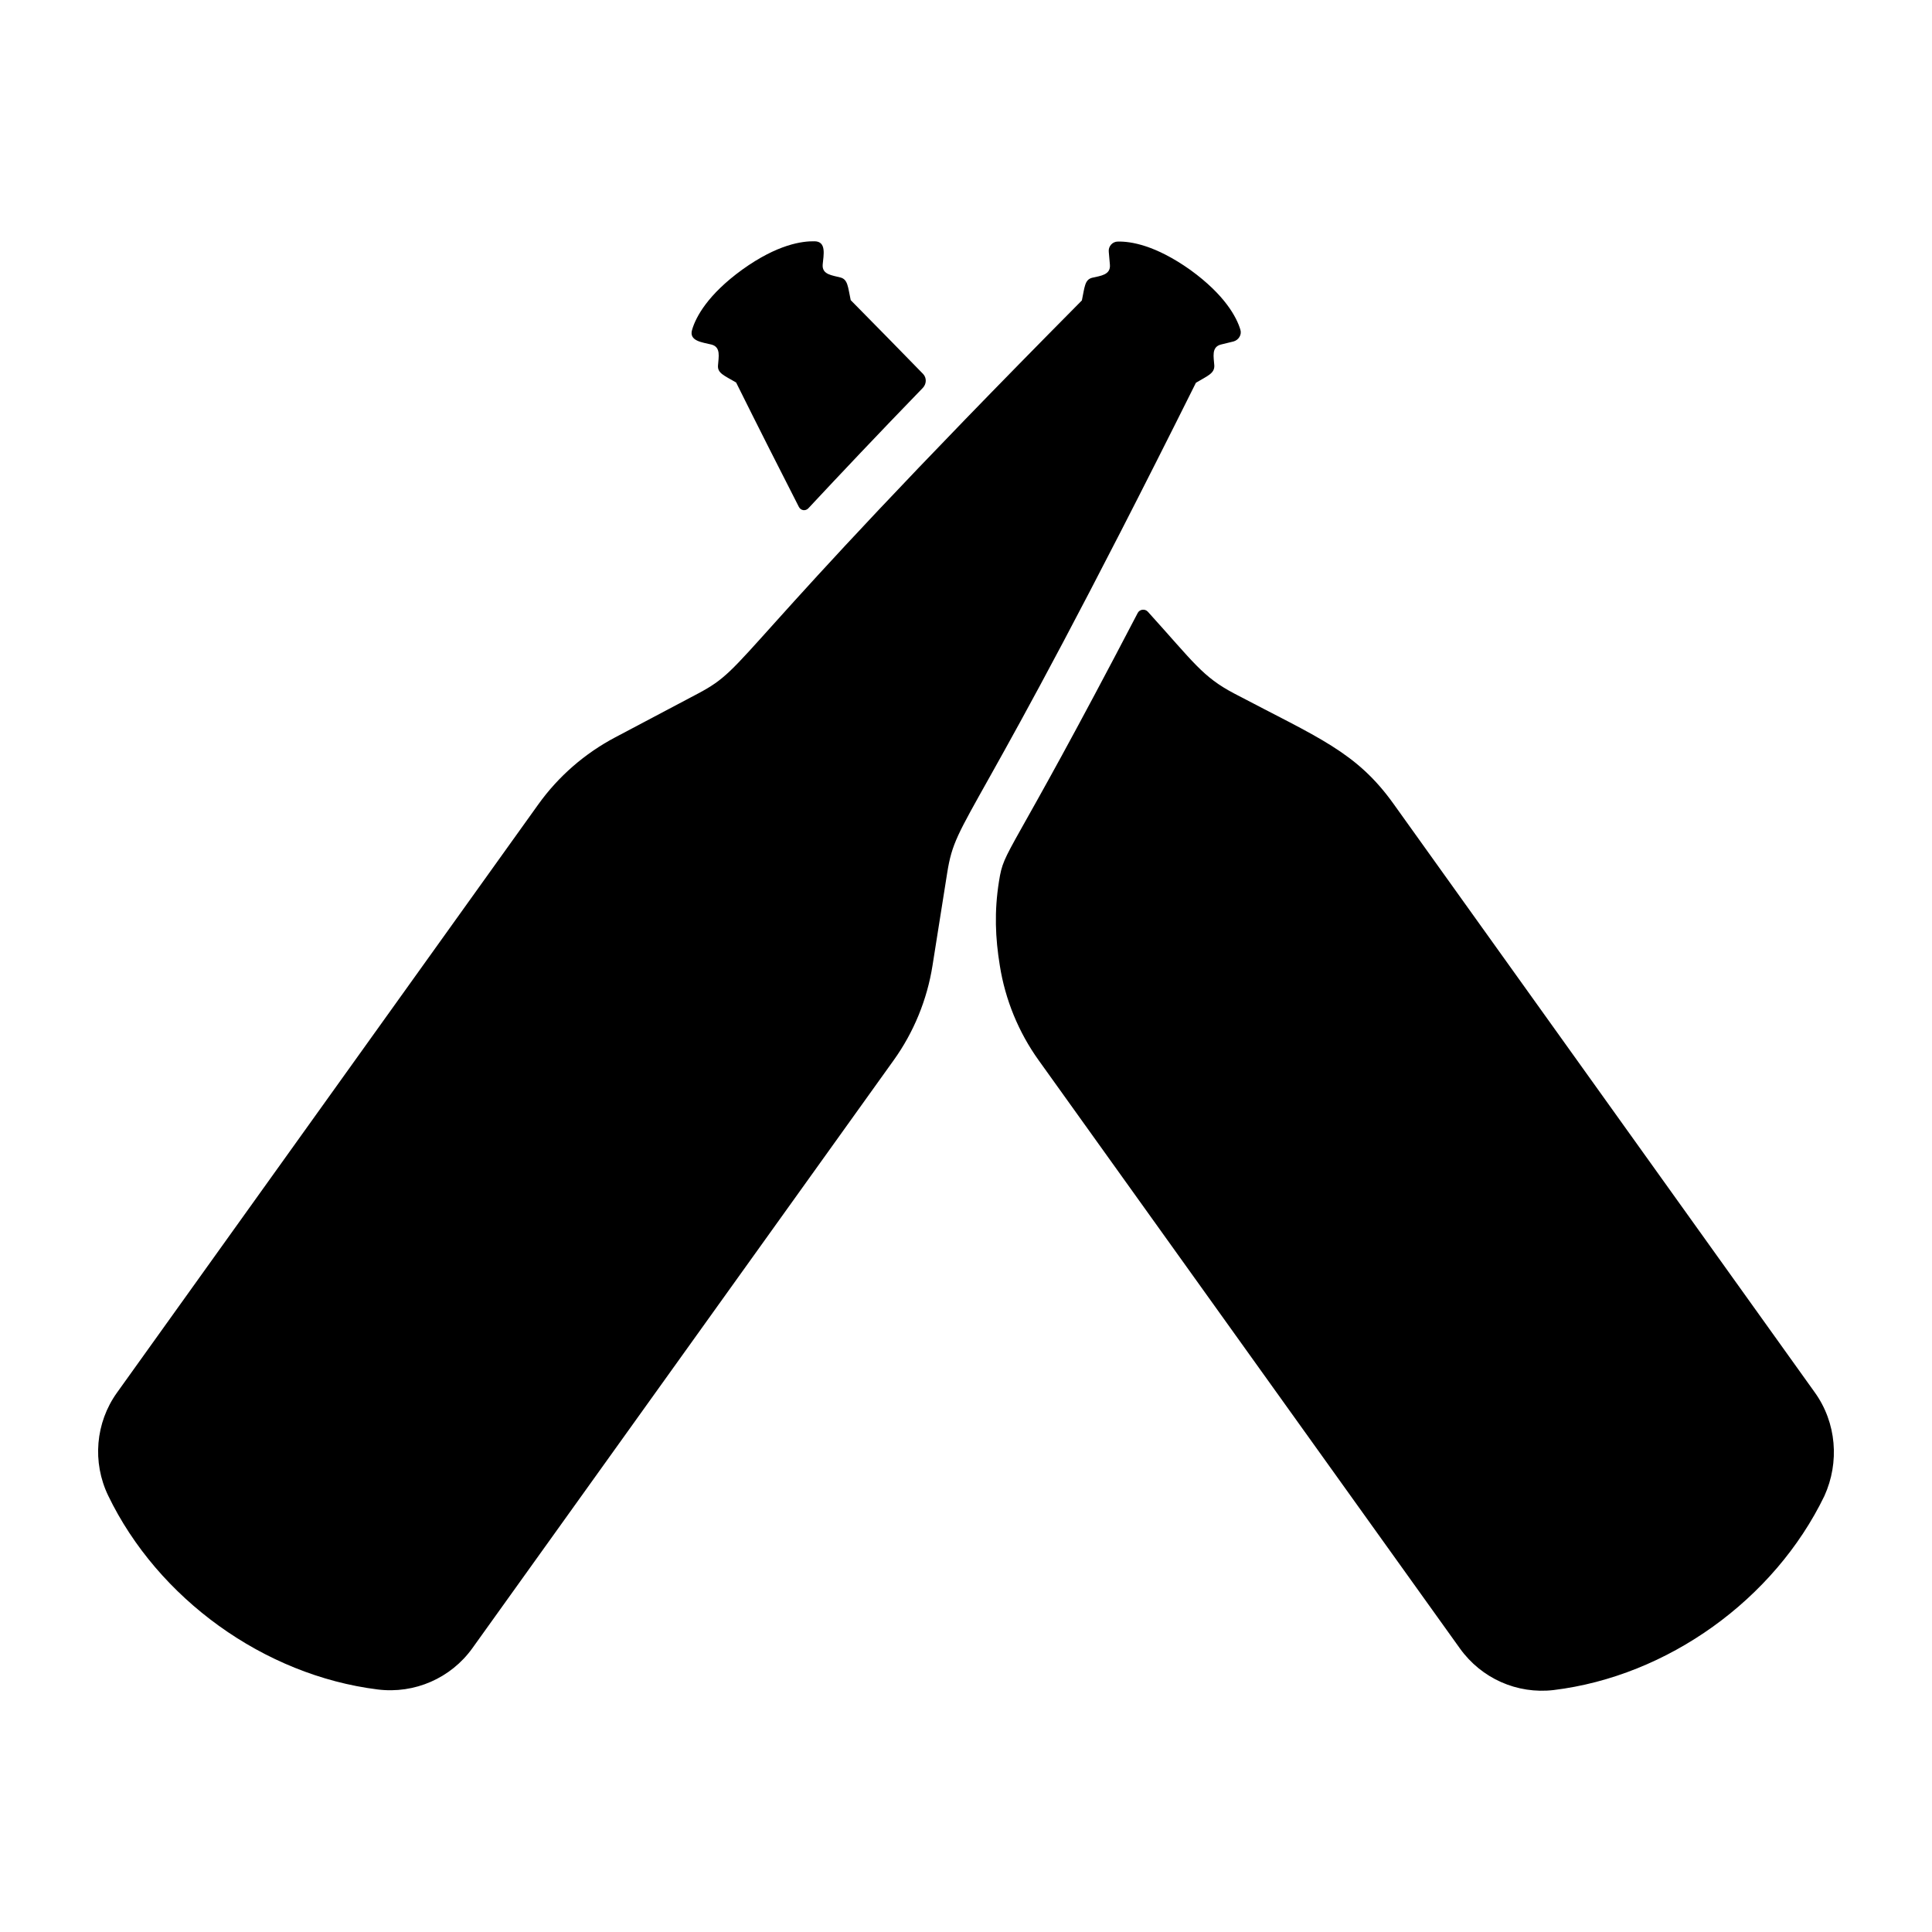
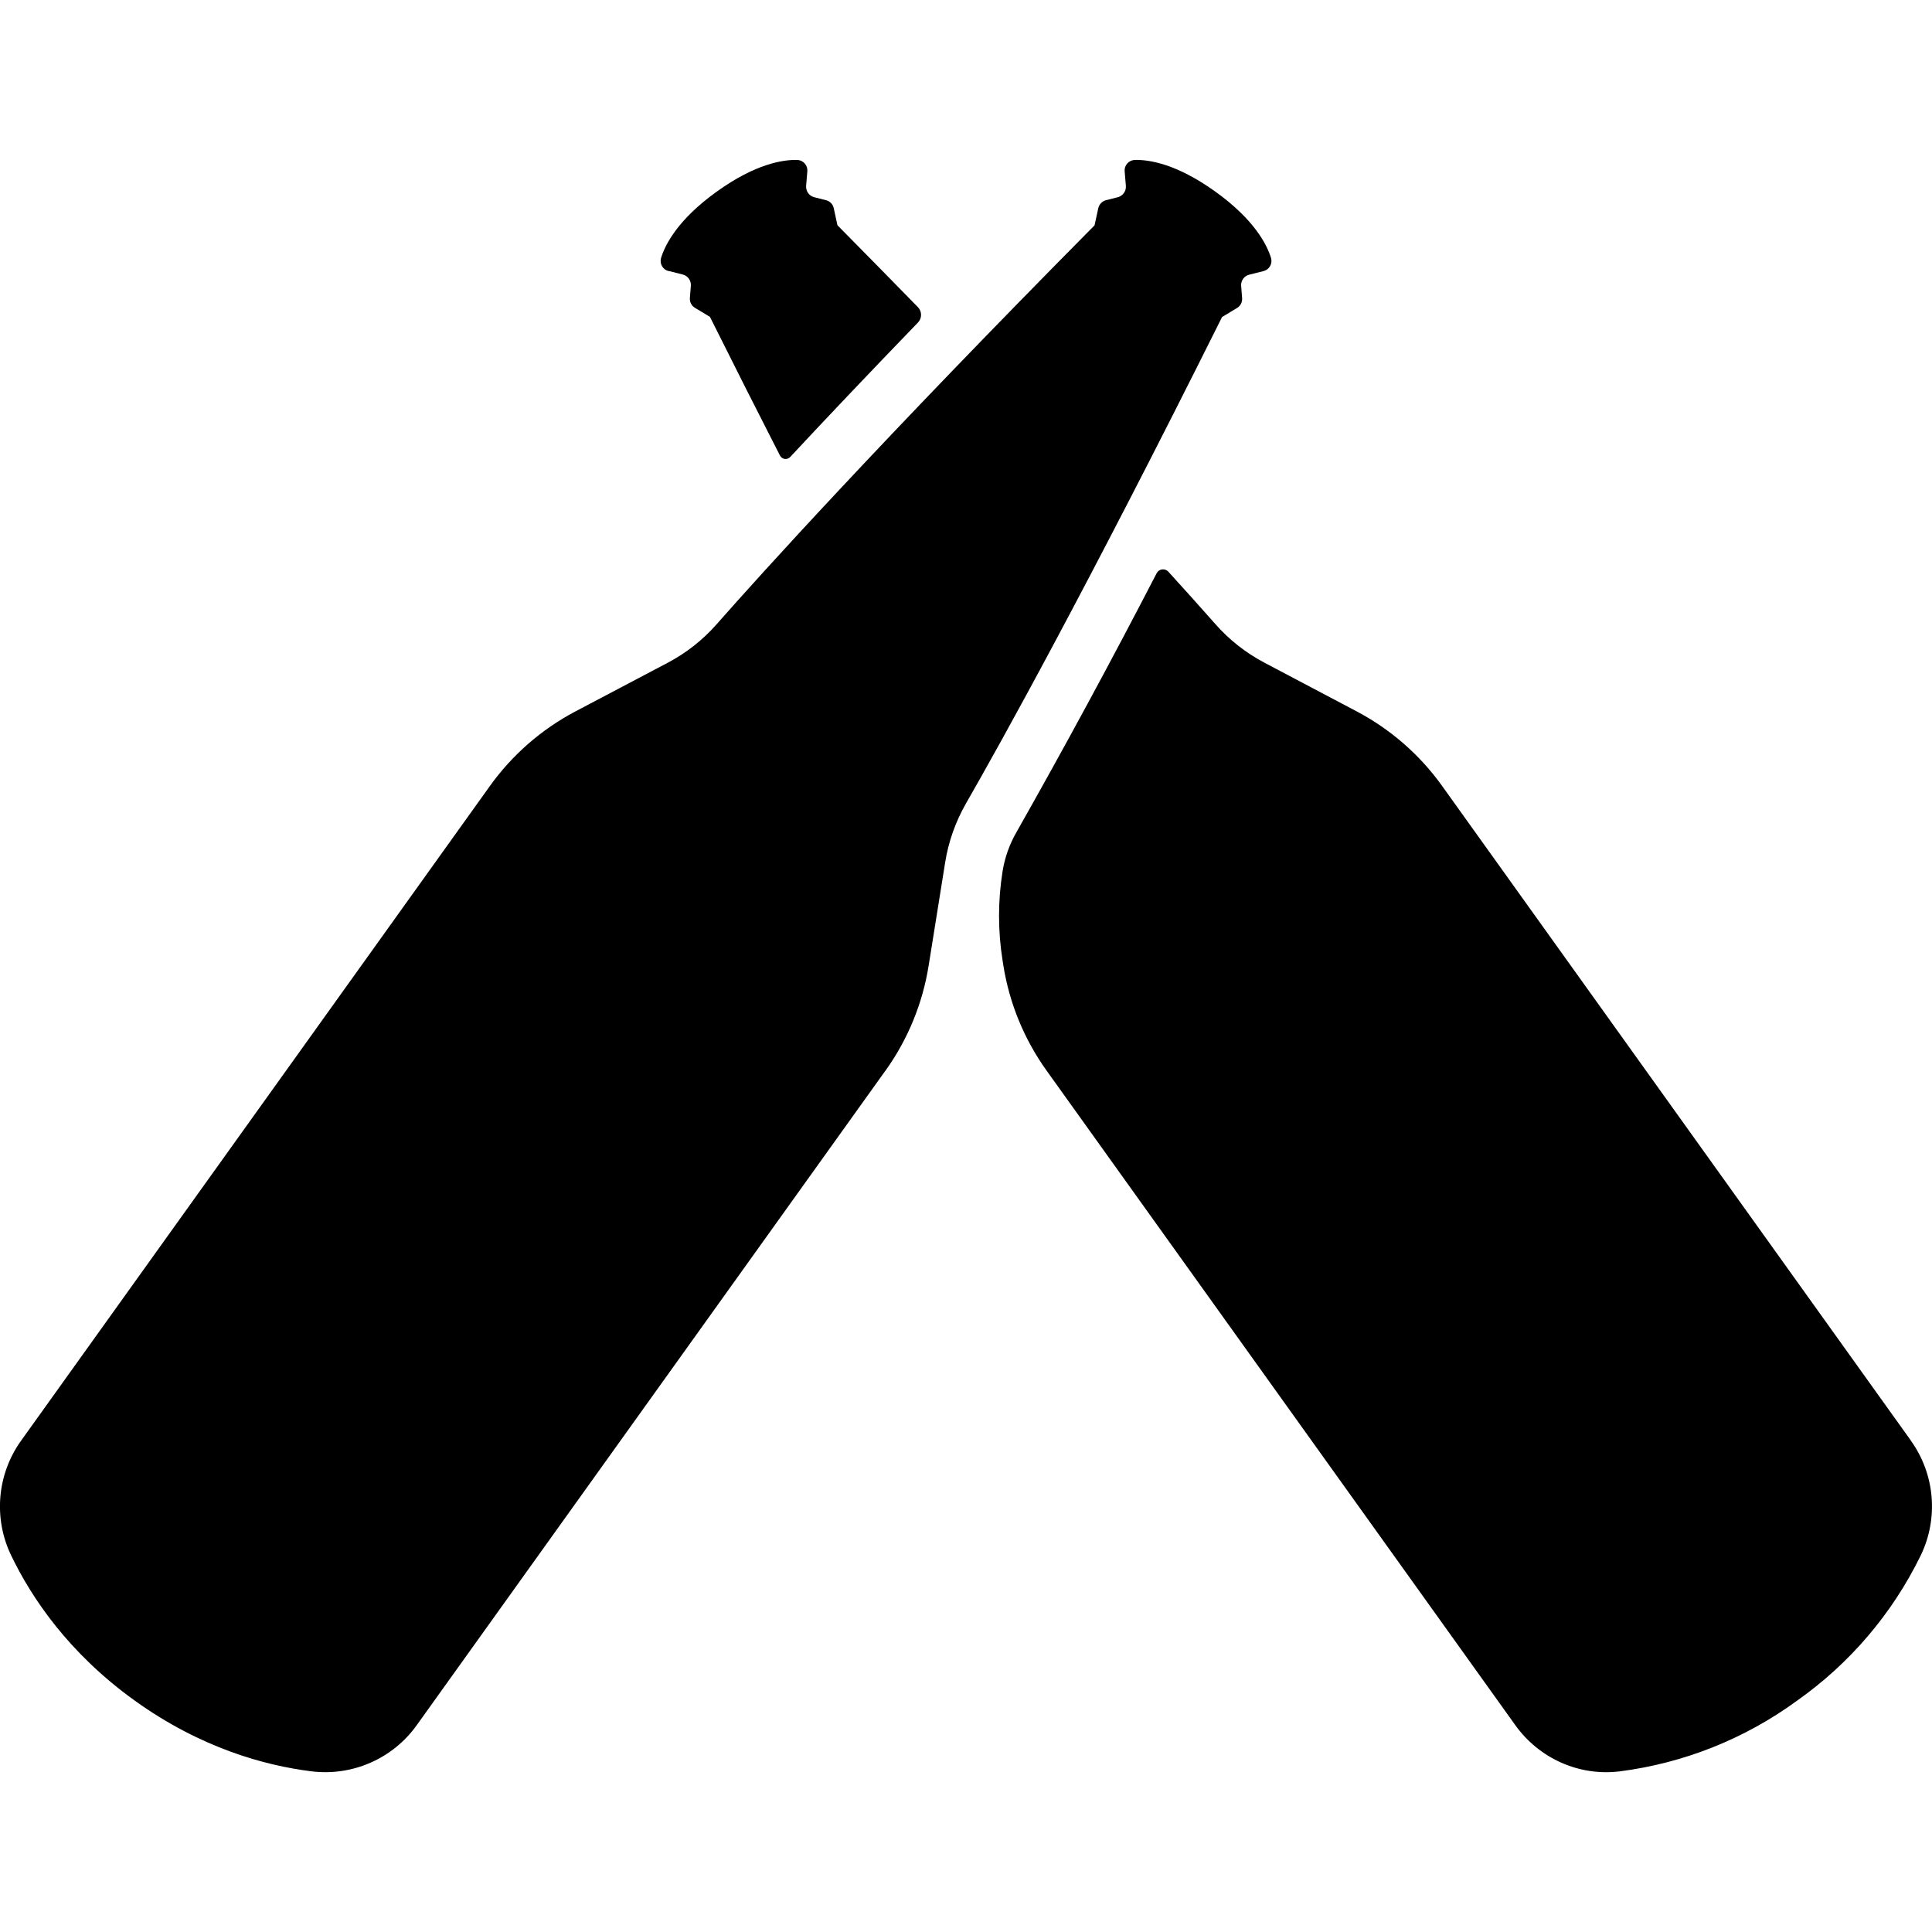
- <svg xmlns="http://www.w3.org/2000/svg" height="512px" style="enable-background:new 0 0 512 512;" version="1.1" viewBox="0 0 512 512" width="512px" xml:space="preserve">
-   <g id="comp_x5F_350-untappd">
-     <g>
-       <path d="M316.932,101.436c-59.841,120.057-63.44,114.358-65.914,129.88l-3.899,24.597c-1.426,8.998-4.949,17.623-10.274,25.048    L125.187,436.783c-5.699,7.95-15.298,12.15-25.047,10.949c-30.22-3.749-58.341-24.145-71.464-51.366    c-4.274-8.849-3.375-19.347,2.325-27.295l111.657-155.903c5.324-7.424,12.298-13.497,20.397-17.772l21.972-11.623    c13.873-7.348,7.273-8.923,101.684-104.159c0.75-3.6,0.75-5.474,2.7-5.999c2.251-0.524,4.949-0.75,4.725-3.449l-0.3-3.449    c-0.151-1.425,0.974-2.699,2.4-2.699c3.374-0.074,9.897,0.9,19.195,7.499c9.225,6.674,12.299,12.598,13.273,15.822    c0.45,1.35-0.449,2.774-1.801,3.149l-3.373,0.825c-2.549,0.675-1.875,3.3-1.725,5.549    C321.882,98.961,320.082,99.562,316.932,101.436L316.932,101.436z M188.552,91.313c2.548,0.675,1.874,3.3,1.724,5.549    c-0.15,2.024,1.575,2.624,4.799,4.499c5.924,11.924,11.472,22.872,16.646,32.995c0.526,0.976,1.726,1.125,2.476,0.375    c8.398-8.998,18.447-19.647,30.369-31.945c0.976-1.05,1.05-2.624,0.076-3.674c-5.999-6.149-12.372-12.673-19.196-19.572    c-0.75-3.525-0.75-5.475-2.7-5.999c-2.25-0.6-4.949-0.75-4.724-3.449c0.225-2.475,1.049-6.074-2.101-6.148    c-3.374-0.076-9.897,0.823-19.197,7.497c-9.223,6.675-12.296,12.599-13.271,15.823C182.402,90.412,186.152,90.712,188.552,91.313z     M480.932,368.995l-111.584-155.9c-9.896-13.874-19.946-17.549-42.293-29.322c-8.398-4.424-10.646-8.173-22.87-21.672    c-0.752-0.823-2.175-0.675-2.699,0.376c-34.72,66.589-35.32,62.09-36.744,71.089c-1.275,8.024-0.975,14.998,0.224,22.347    c1.425,8.998,4.95,17.623,10.273,25.048l111.657,155.9c5.699,7.949,15.149,12.147,24.821,11.021    c30.222-3.673,58.491-23.996,71.766-51.441C487.531,387.518,486.707,377.02,480.932,368.995z" />
-     </g>
-   </g>
-   <g id="Layer_1" />
+ <svg xmlns="http://www.w3.org/2000/svg" role="img" viewBox="0 0 24 24">
+   <path d="M11 13.299l-5.824 8.133c-.298.416-.8.635-1.308.572-.578-.072-1.374-.289-2.195-.879S.392 19.849.139 19.323a1.402 1.402 0 0 1 .122-1.425l5.824-8.133a3.066 3.066 0 0 1 1.062-.927l1.146-.604c.23-.121.436-.283.608-.478.556-.631 2.049-2.284 4.696-4.957l.046-.212a.134.134 0 0 1 .096-.1l.146-.037a.135.135 0 0 0 .101-.141l-.015-.18a.13.13 0 0 1 .125-.142c.176-.005.518.046 1.001.393s.64.656.692.824a.13.13 0 0 1-.095.164l-.175.044a.133.133 0 0 0-.101.141l.012.15a.131.131 0 0 1-.063.123l-.186.112c-1.679 3.369-2.764 5.316-3.183 6.046a2.157 2.157 0 0 0-.257.73l-.205 1.281A3.074 3.074 0 0 1 11 13.3zm12.739 4.598l-5.824-8.133a3.066 3.066 0 0 0-1.062-.927l-1.146-.605a2.138 2.138 0 0 1-.608-.478 50.504 50.504 0 0 0-.587-.654.089.089 0 0 0-.142.018 97.261 97.261 0 0 1-1.745 3.223 1.42 1.42 0 0 0-.171.485 3.518 3.518 0 0 0 0 1.103l.01.064c.075.471.259.918.536 1.305l5.824 8.133c.296.413.79.635 1.294.574a4.759 4.759 0 0 0 2.209-.881 4.762 4.762 0 0 0 1.533-1.802 1.4 1.4 0 0 0-.122-1.425zM8.306 3.366l.175.044a.134.134 0 0 1 .101.141l-.012.15a.13.13 0 0 0 .063.123l.186.112c.311.623.599 1.194.869 1.721.026.051.091.06.129.019.437-.469.964-1.025 1.585-1.668a.137.137 0 0 0 .003-.19c-.315-.322-.645-.659-1.002-1.02l-.046-.212a.13.13 0 0 0-.096-.099l-.146-.037a.135.135 0 0 1-.101-.141l.015-.18a.13.13 0 0 0-.123-.142c-.175-.005-.518.045-1.002.393-.483.347-.64.656-.692.824a.13.13 0 0 0 .095.164z" />
</svg>
